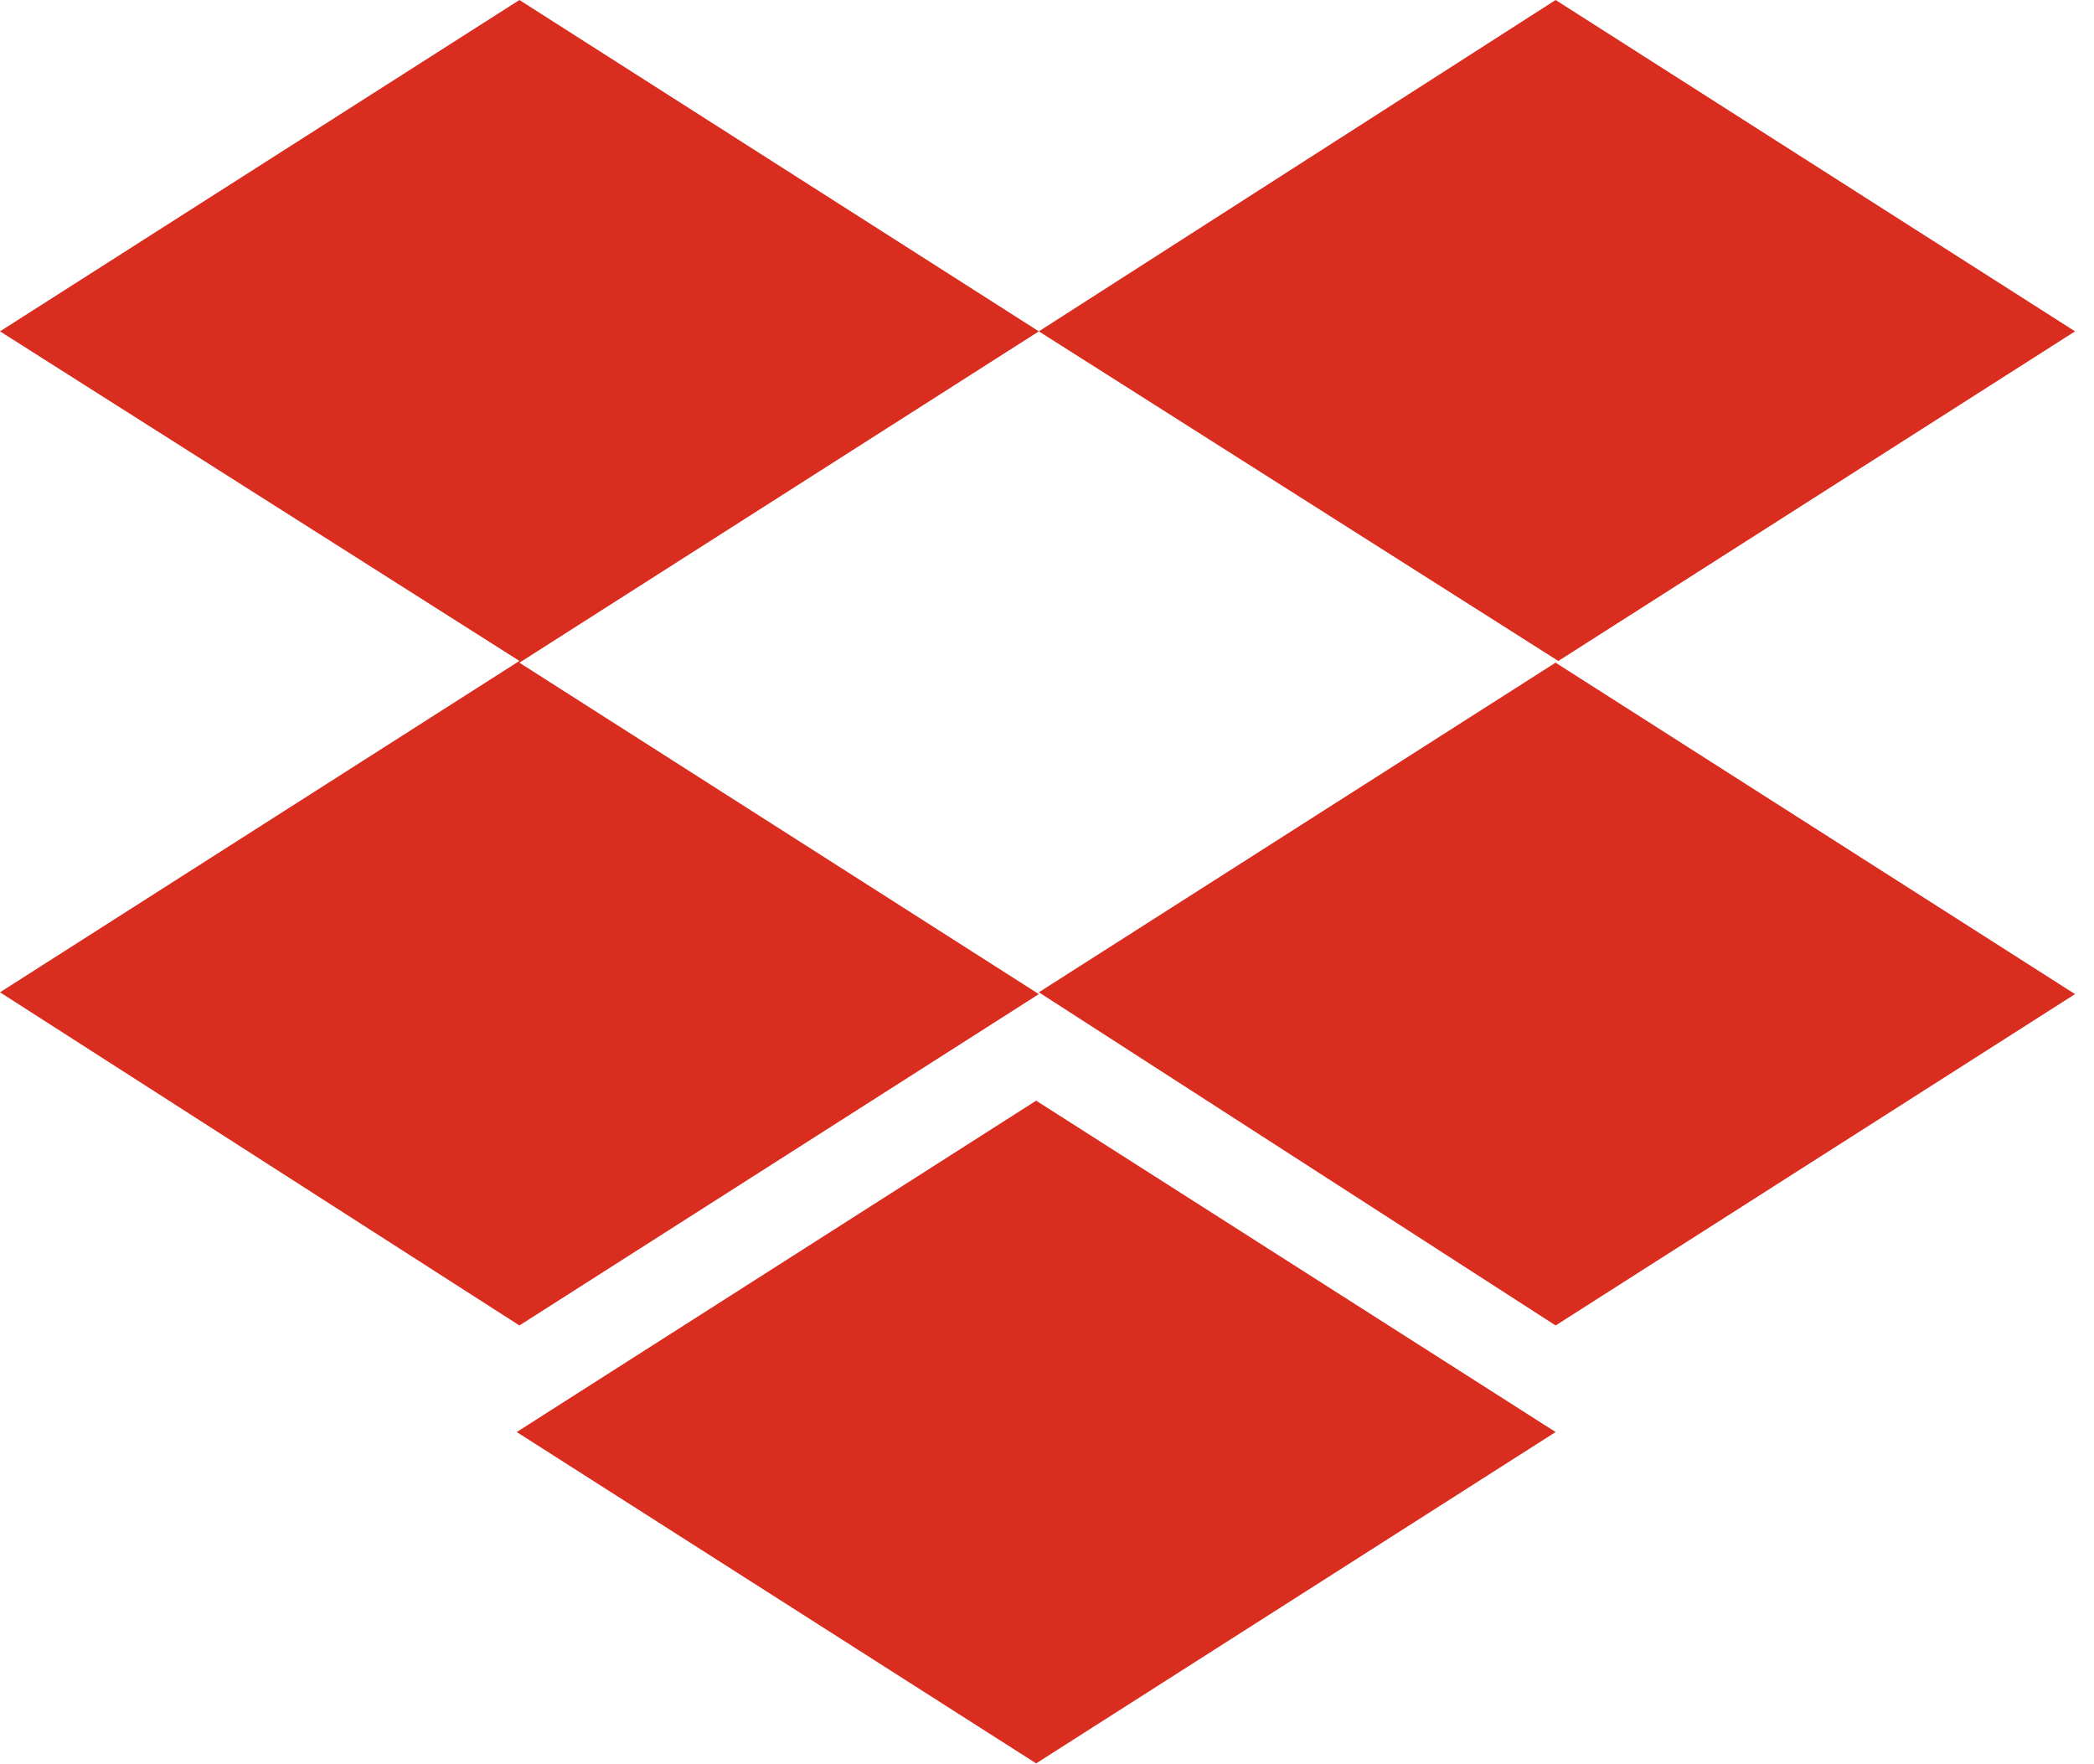
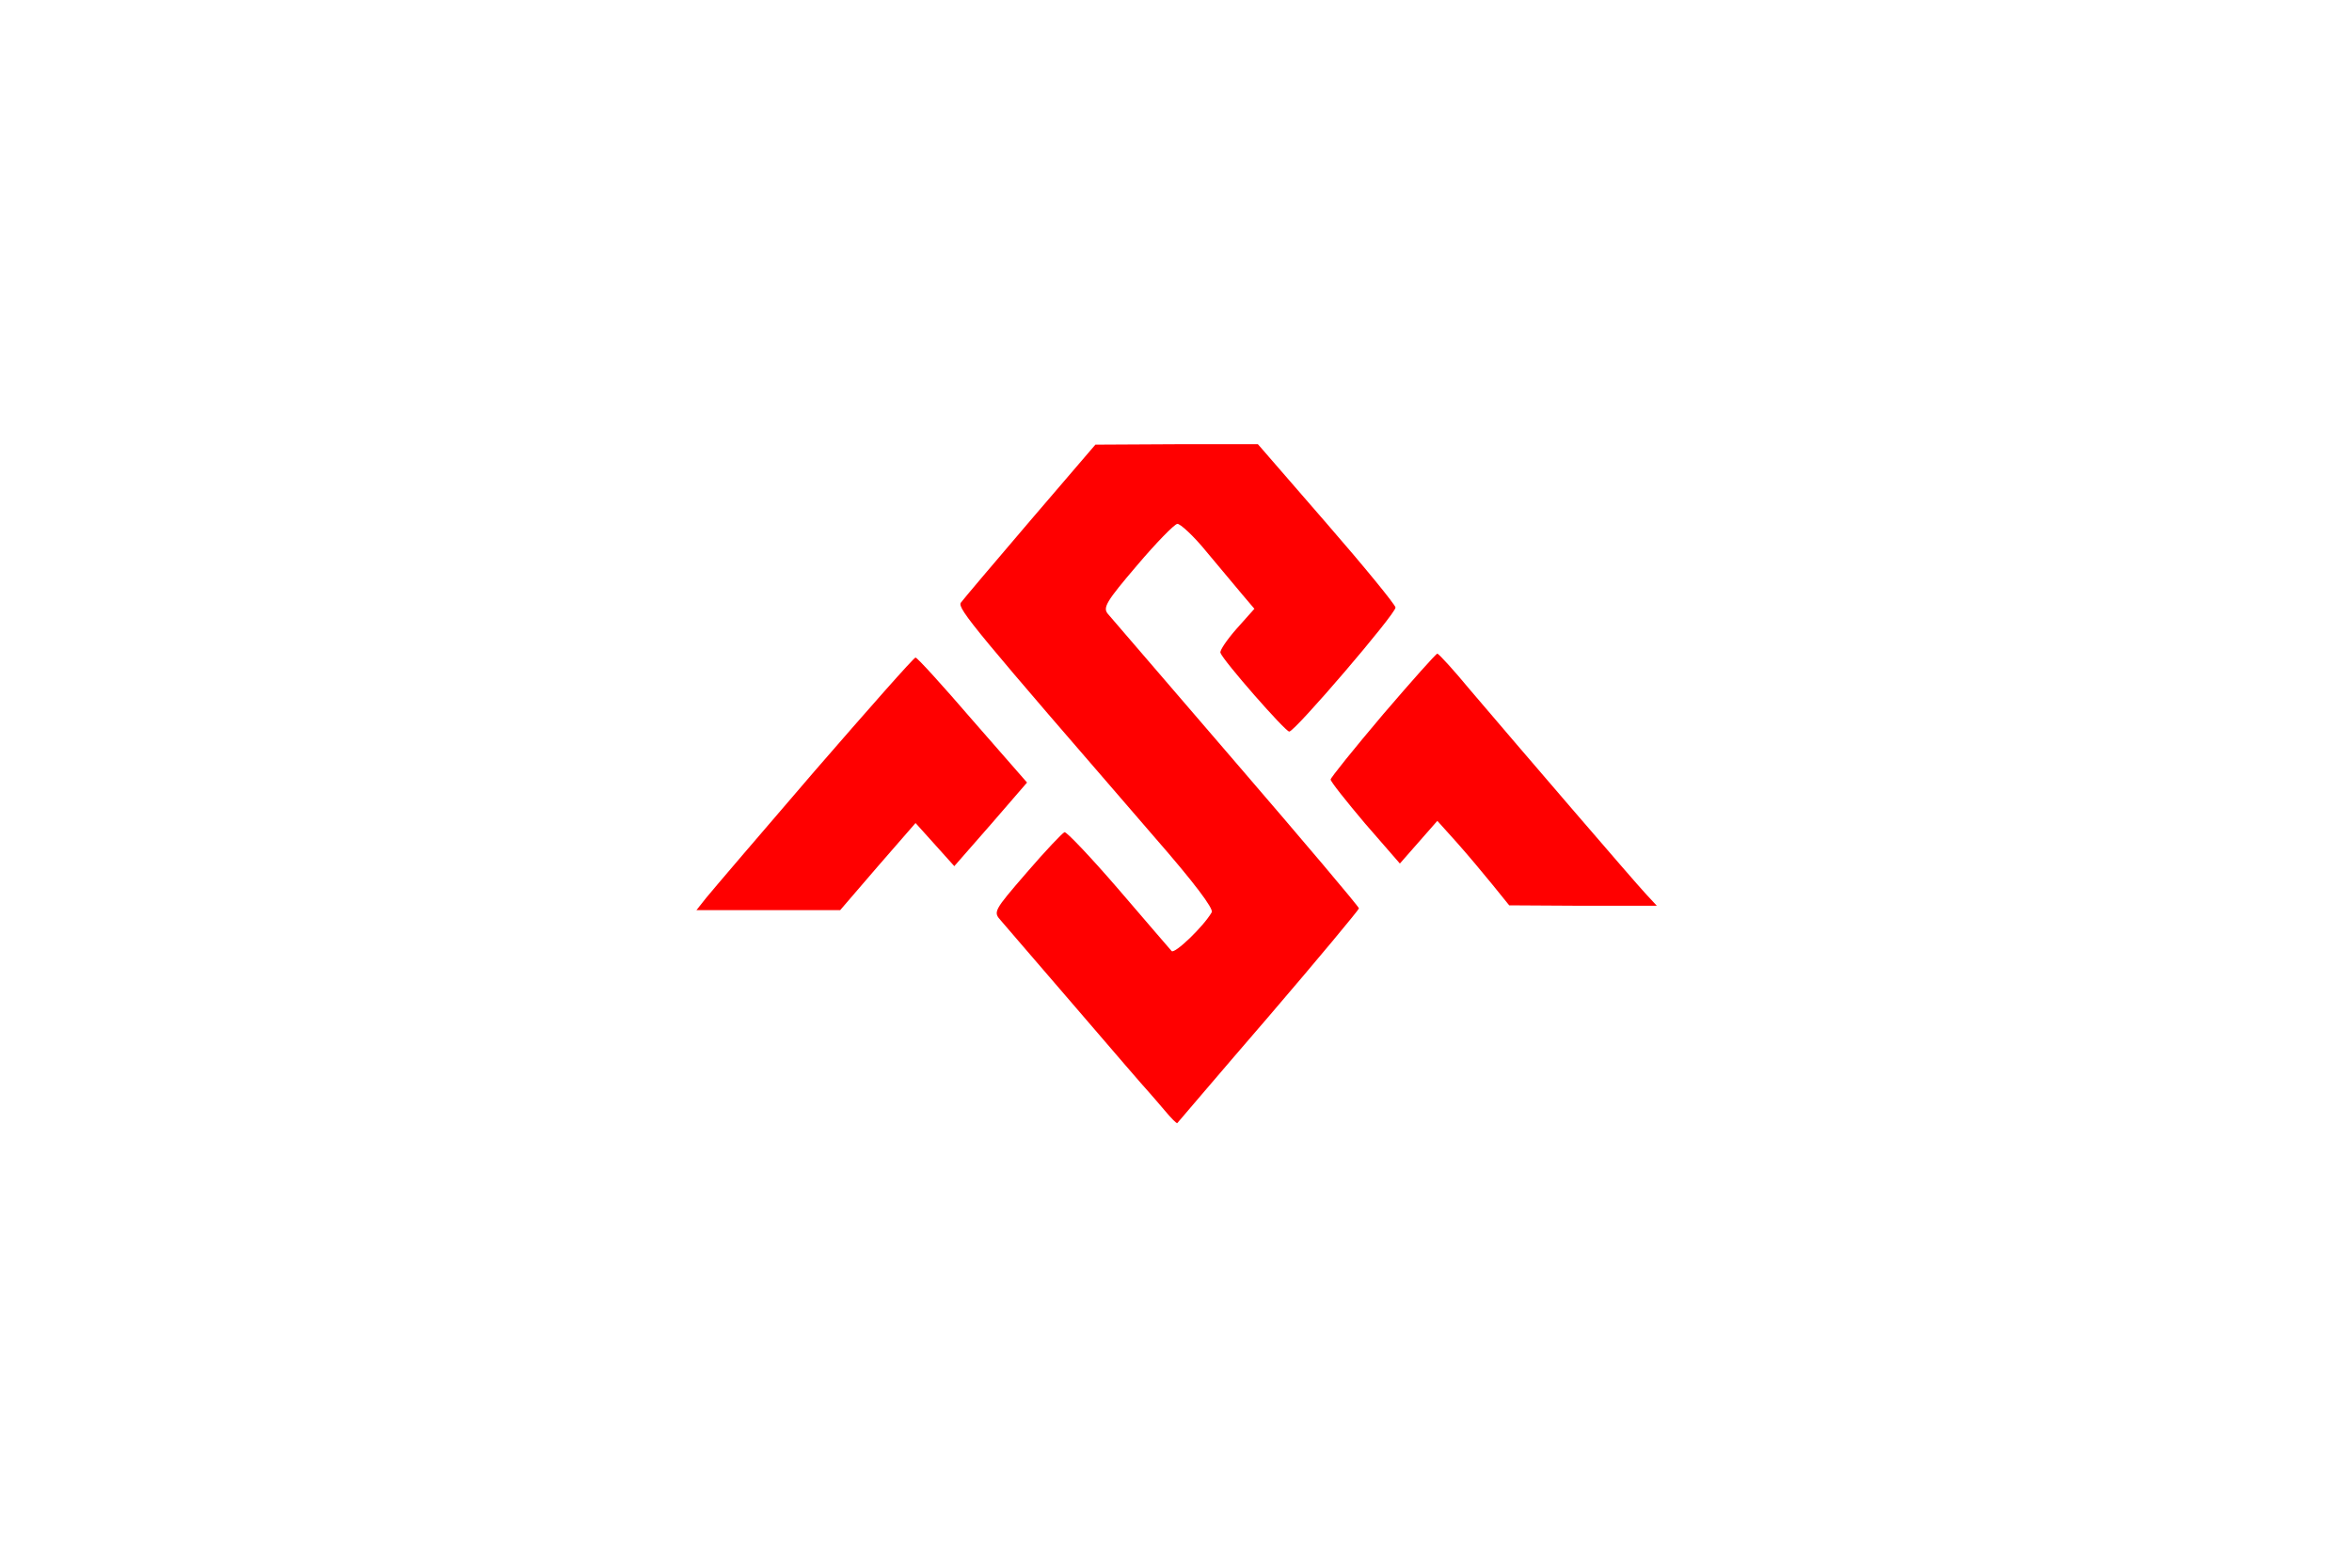
- <svg xmlns="http://www.w3.org/2000/svg" width="38" height="32" viewBox="0 0 38 32" fill="none">
-   <path d="M18.852 6.013L9.426 12.026L18.852 18.04L9.426 24.053L0 18.007L9.426 11.994L0 6.013L9.426 0L18.852 6.013ZM9.377 25.987L18.803 19.974L28.23 25.987L18.803 32L9.377 25.987ZM18.852 18.007L28.278 11.994L18.852 6.013L28.23 0L37.656 6.013L28.23 12.026L37.656 18.04L28.23 24.053L18.852 18.007Z" fill="#D92D20" />
+ <svg xmlns="http://www.w3.org/2000/svg" version="1.0" width="540pt" height="360pt" viewBox="0 0 540 360" preserveAspectRatio="xMidYMid meet">
+   <g transform="translate(0,360) scale(0.1,-0.1)" fill="#FF0000" stroke="none">
+     <path d="M2365 2404 c-82 -96 -154 -181 -159 -188 -9 -13 36 -66 446 -540 89 -102 135 -163 130 -171 -19 -33 -85 -96 -92 -89 -4 5 -60 69 -123 143 -63 73 -119 132 -123 130 -5 -2 -44 -43 -87 -93 -76 -88 -77 -90 -59 -110 10 -12 88 -102 173 -201 85 -99 159 -185 165 -191 6 -7 23 -26 38 -44 15 -18 28 -31 29 -29 2 2 96 113 210 245 114 133 207 245 207 248 0 4 -127 154 -282 334 -155 180 -287 334 -295 343 -11 14 -3 28 67 110 44 52 86 95 93 96 6 1 37 -27 67 -64 30 -36 67 -80 82 -98 l28 -33 -41 -46 c-22 -25 -39 -50 -37 -55 6 -18 149 -181 158 -181 13 0 245 271 244 285 -1 7 -72 94 -159 194 l-157 181 -187 0 -186 -1 -150 -175z" />
+     <path d="M3175 1959 c-66 -78 -120 -145 -120 -149 0 -5 36 -50 79 -101 l80 -92 43 49 43 49 45 -50 c24 -27 61 -71 82 -97 l38 -47 169 -1 170 0 -26 28 c-27 29 -289 334 -403 468 -38 46 -72 83 -75 83 -3 0 -59 -63 -125 -140z" />
+     <path d="M1870 1829 c-124 -144 -235 -274 -248 -290 l-23 -29 165 0 165 0 86 100 87 100 45 -50 44 -49 84 96 83 96 -125 143 c-68 79 -127 144 -131 144 -4 0 -108 -118 -232 -261z" />
+   </g>
</svg>
